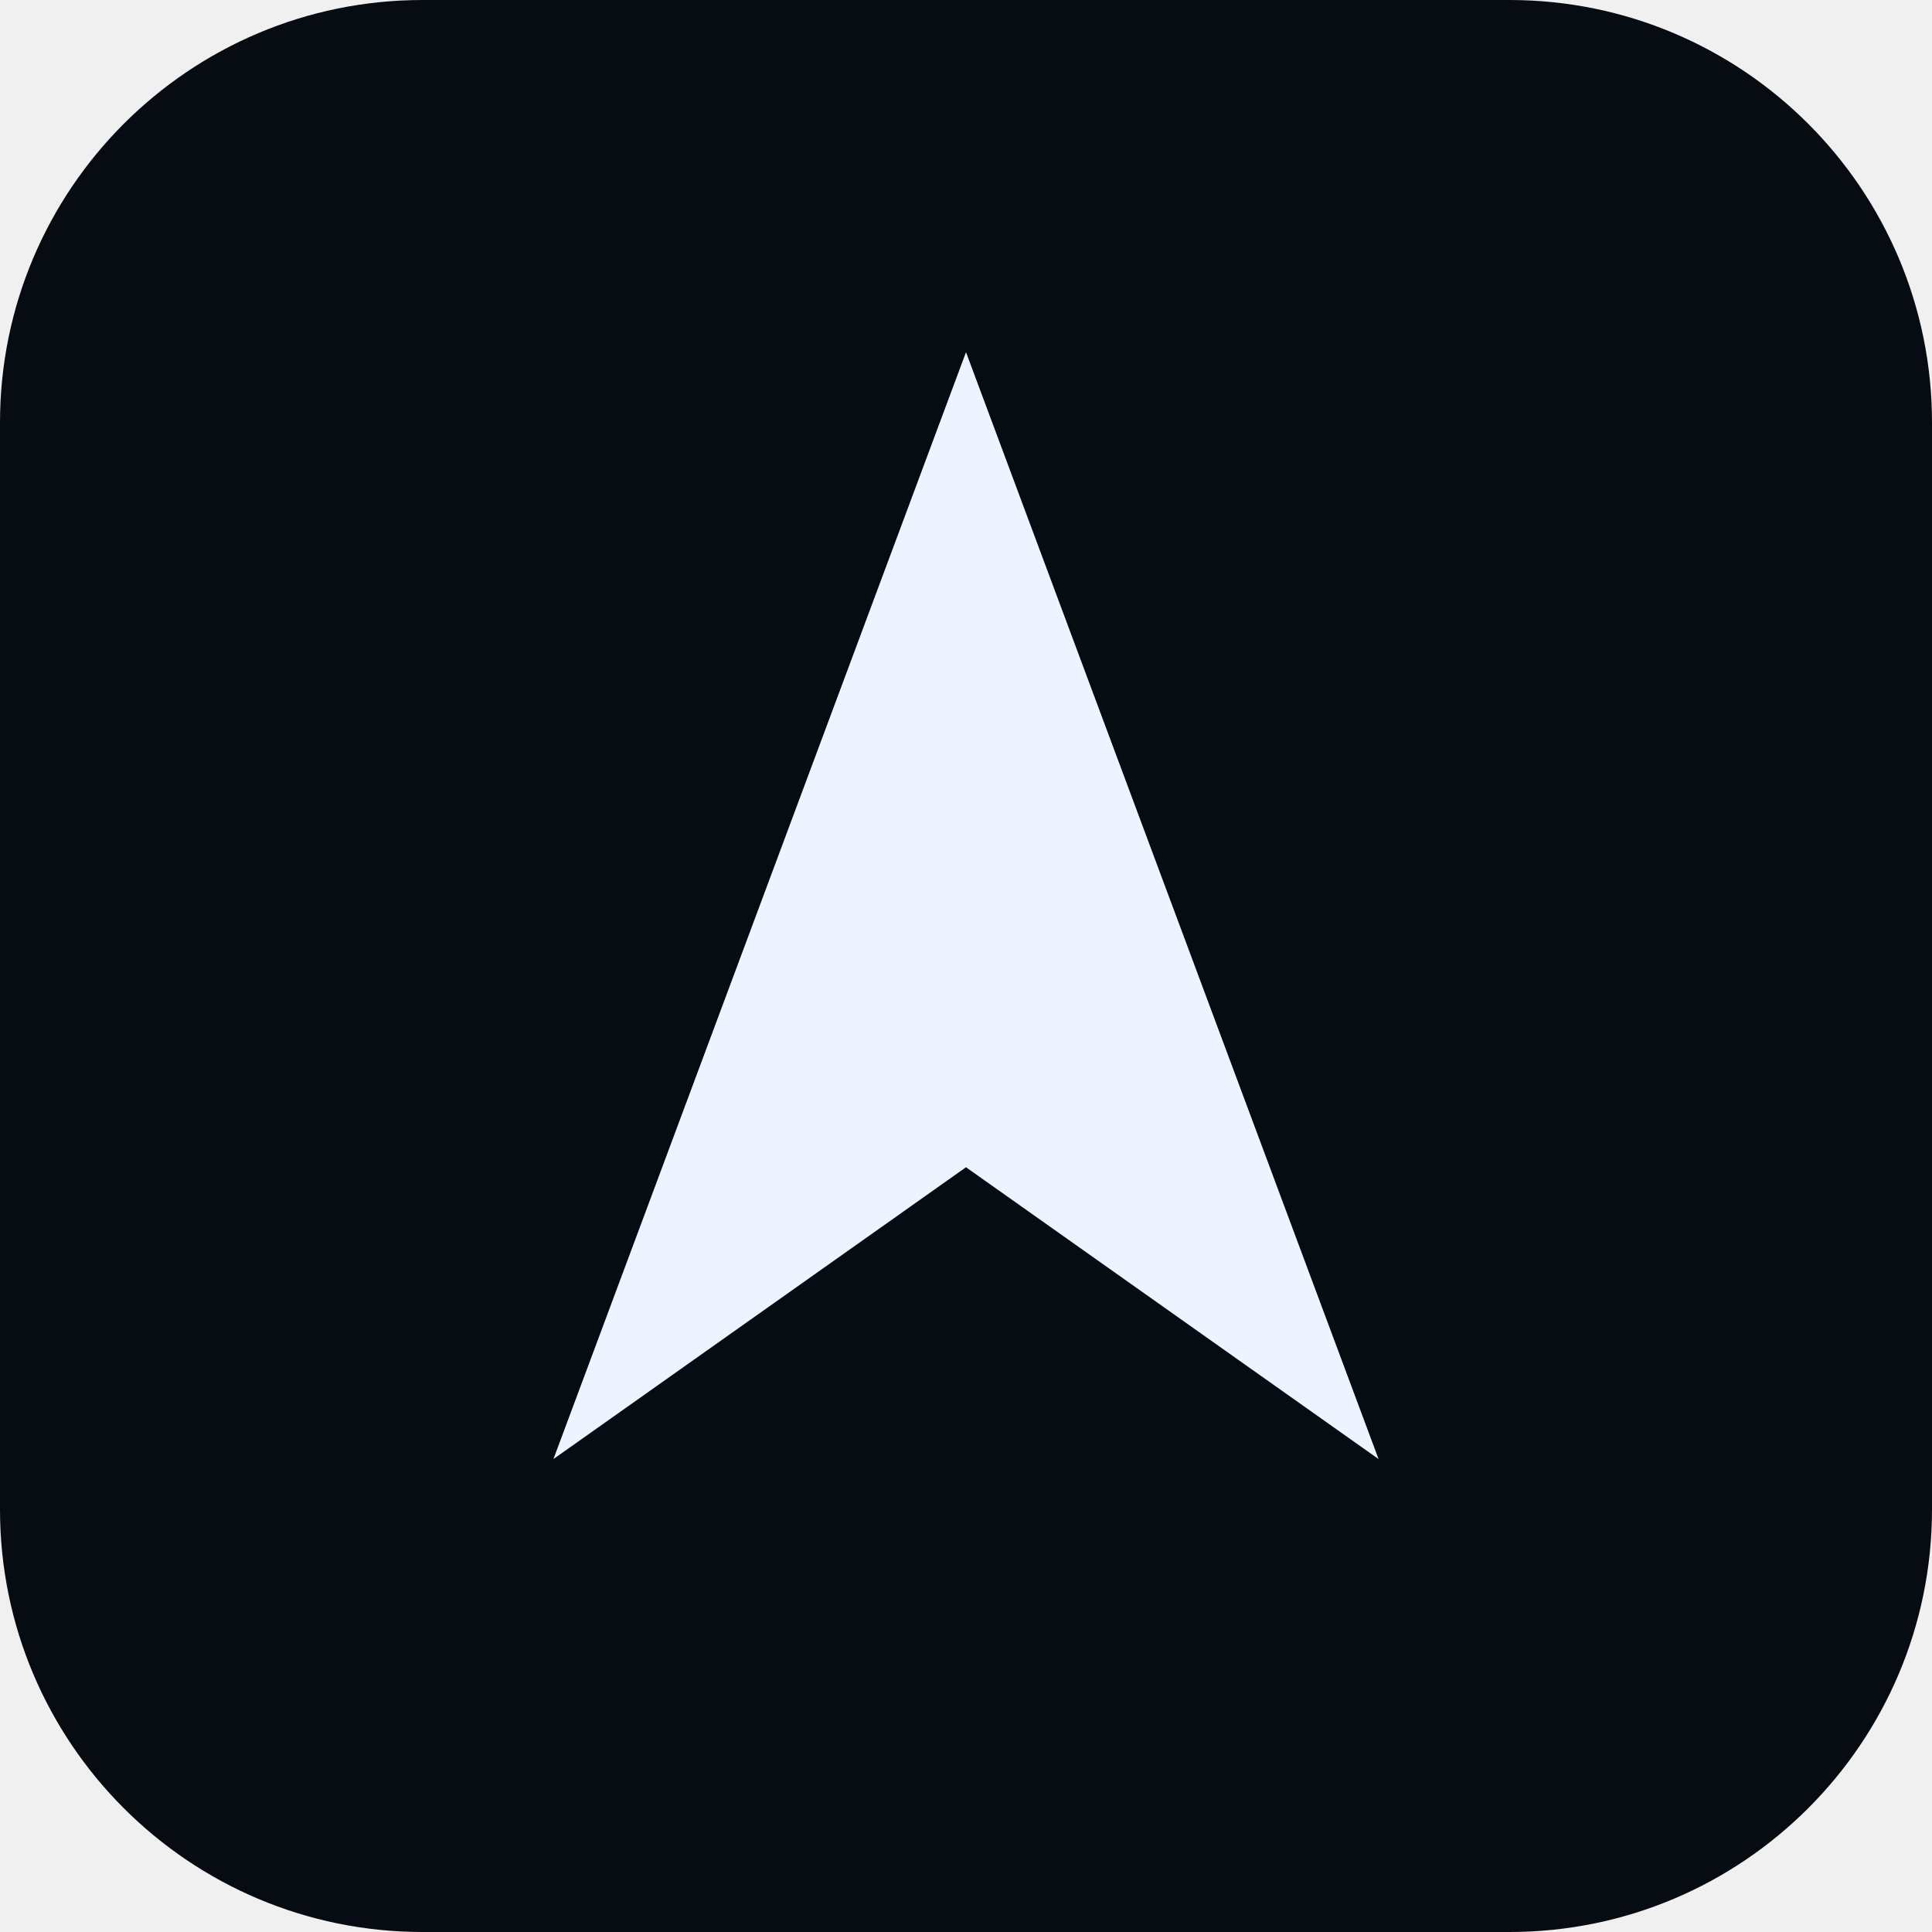
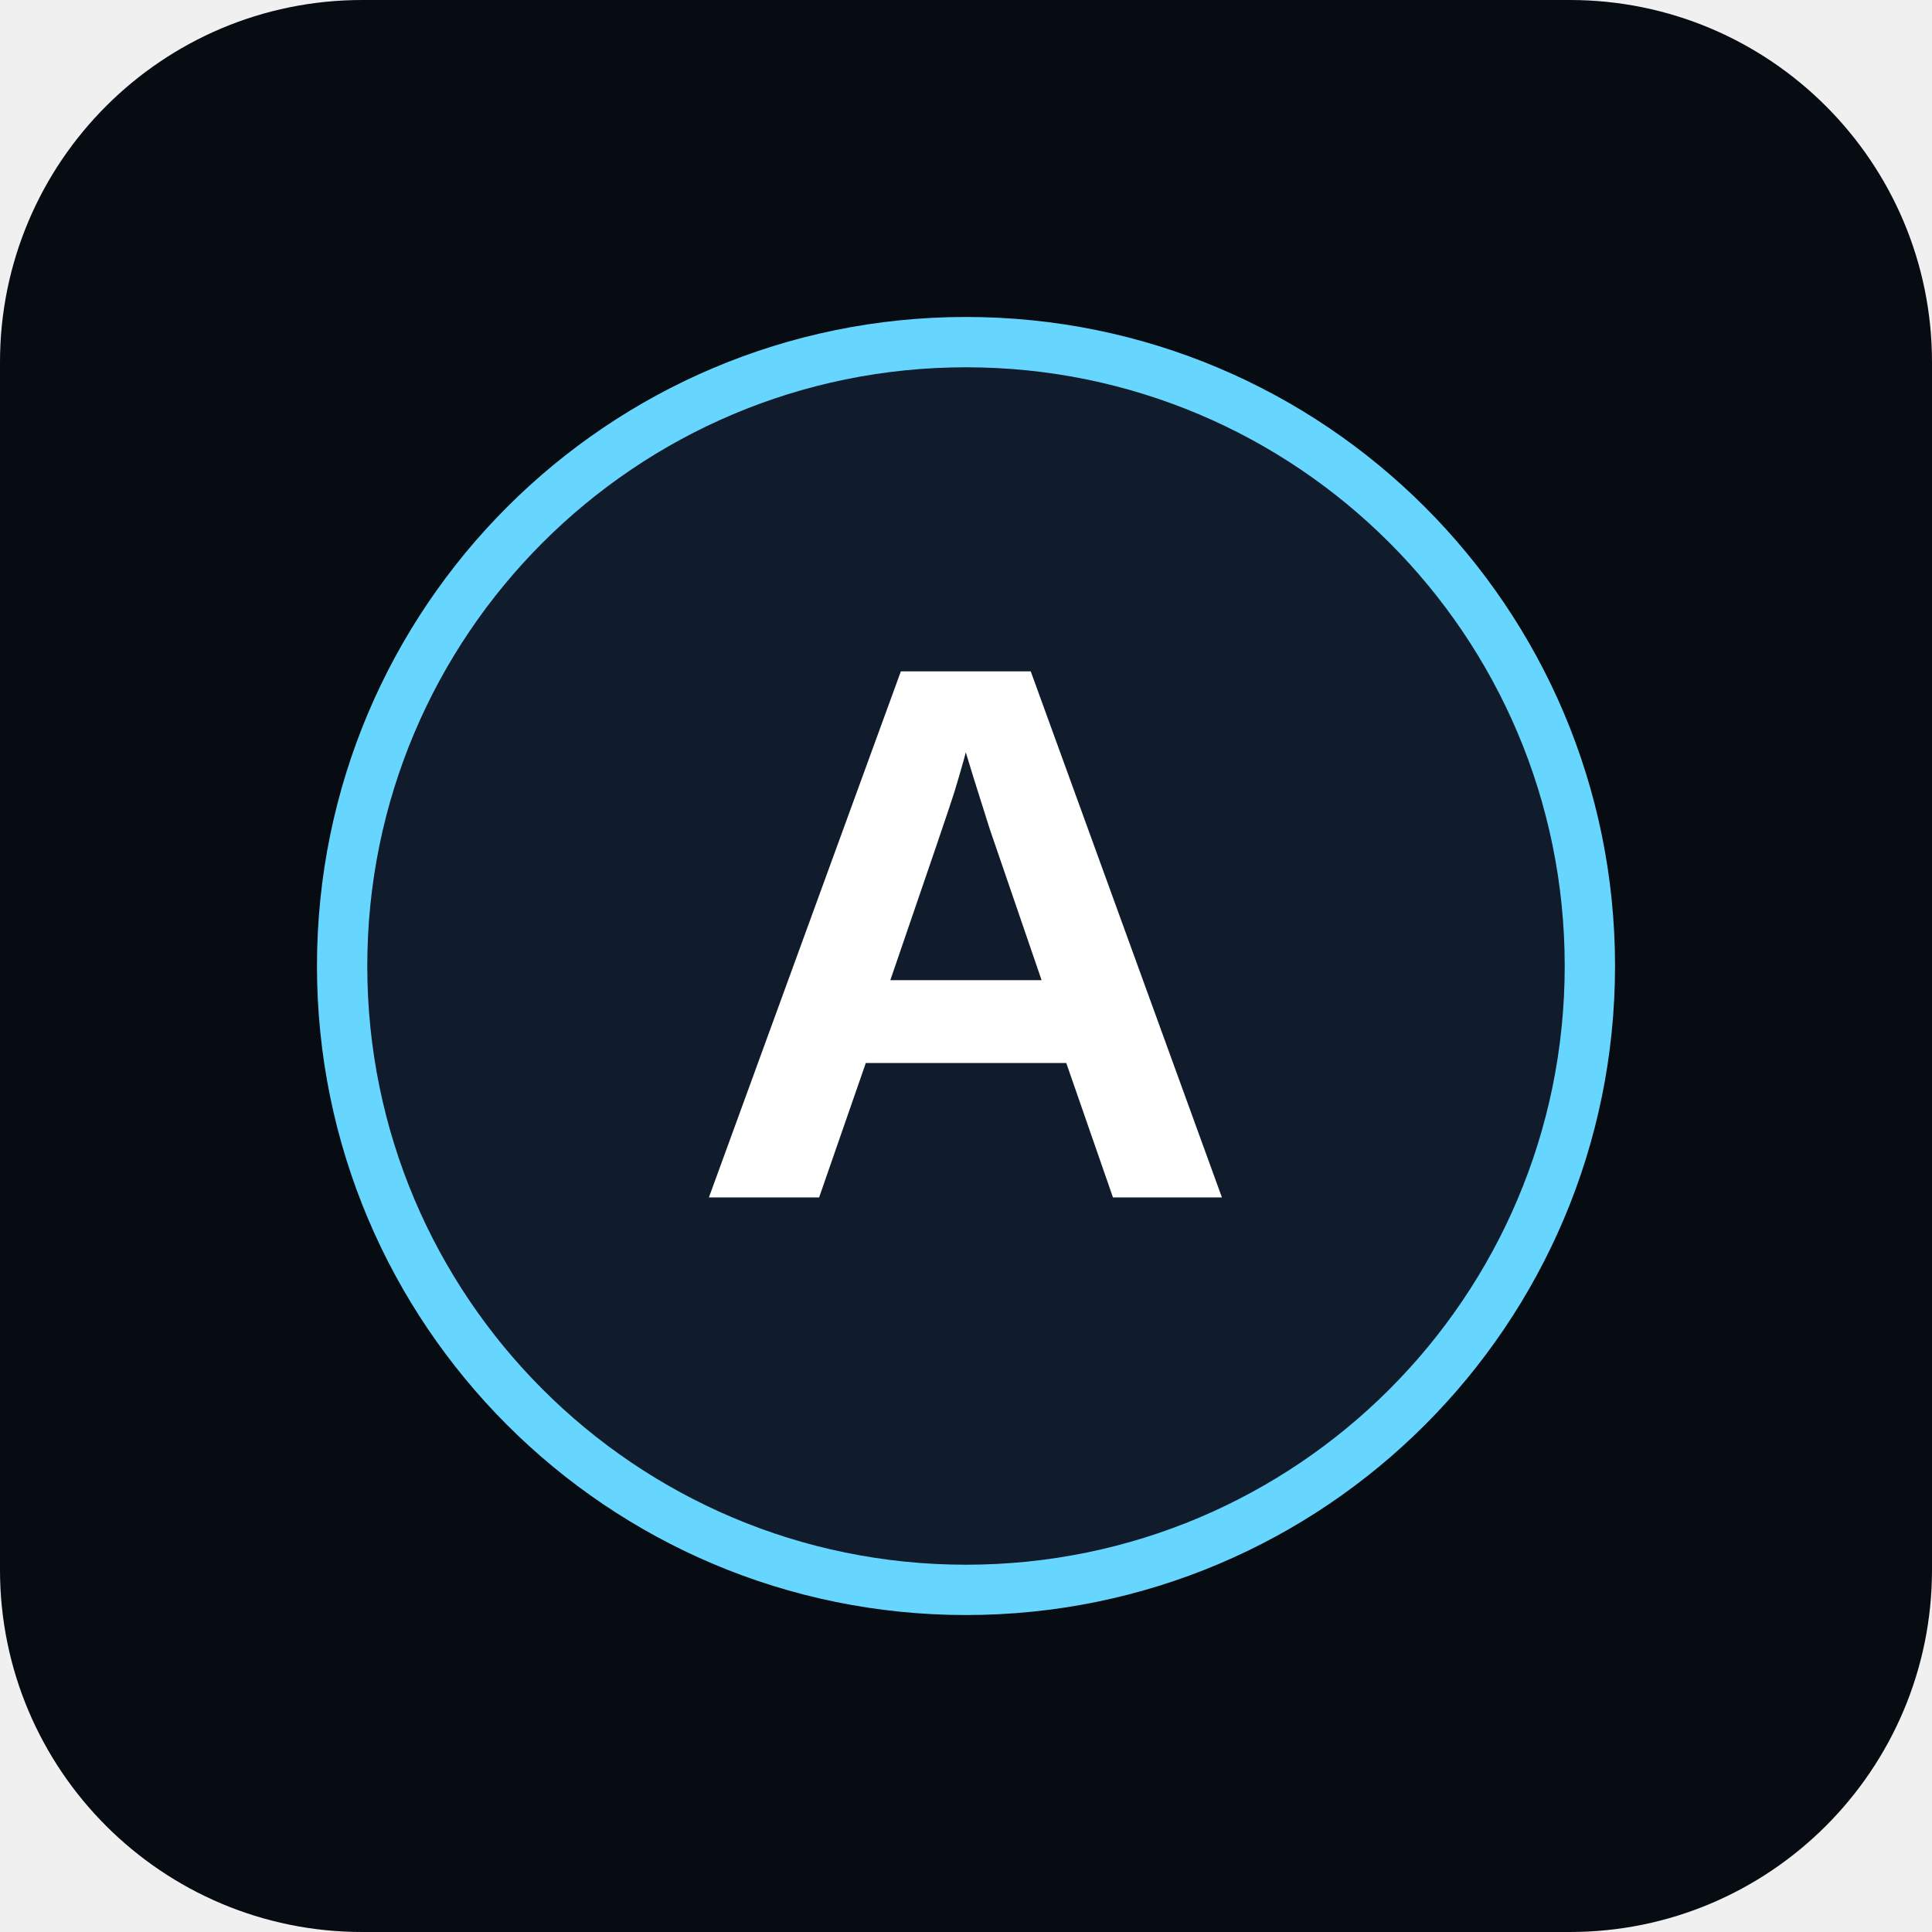
- <svg xmlns="http://www.w3.org/2000/svg" width="192" height="192">
-   <rect width="192" height="192" rx="42" fill="#070b12" />
-   <path d="M55 145 96 35l41 110-41-29z" fill="#eef3ff" />
-   <circle cx="96" cy="145" r="13" fill="#070b12" />
+ <svg xmlns="http://www.w3.org/2000/svg" viewBox="0 0 192 192">
+   <rect width="192" height="192" rx="36" fill="#070b12" />
+   <circle cx="96" cy="96" r="62" fill="#101c2c" stroke="#67d6ff" stroke-width="5" />
+   <text x="96" y="119" text-anchor="middle" font-family="Arial" font-size="76" font-weight="700" fill="#fff">A</text>
</svg>
